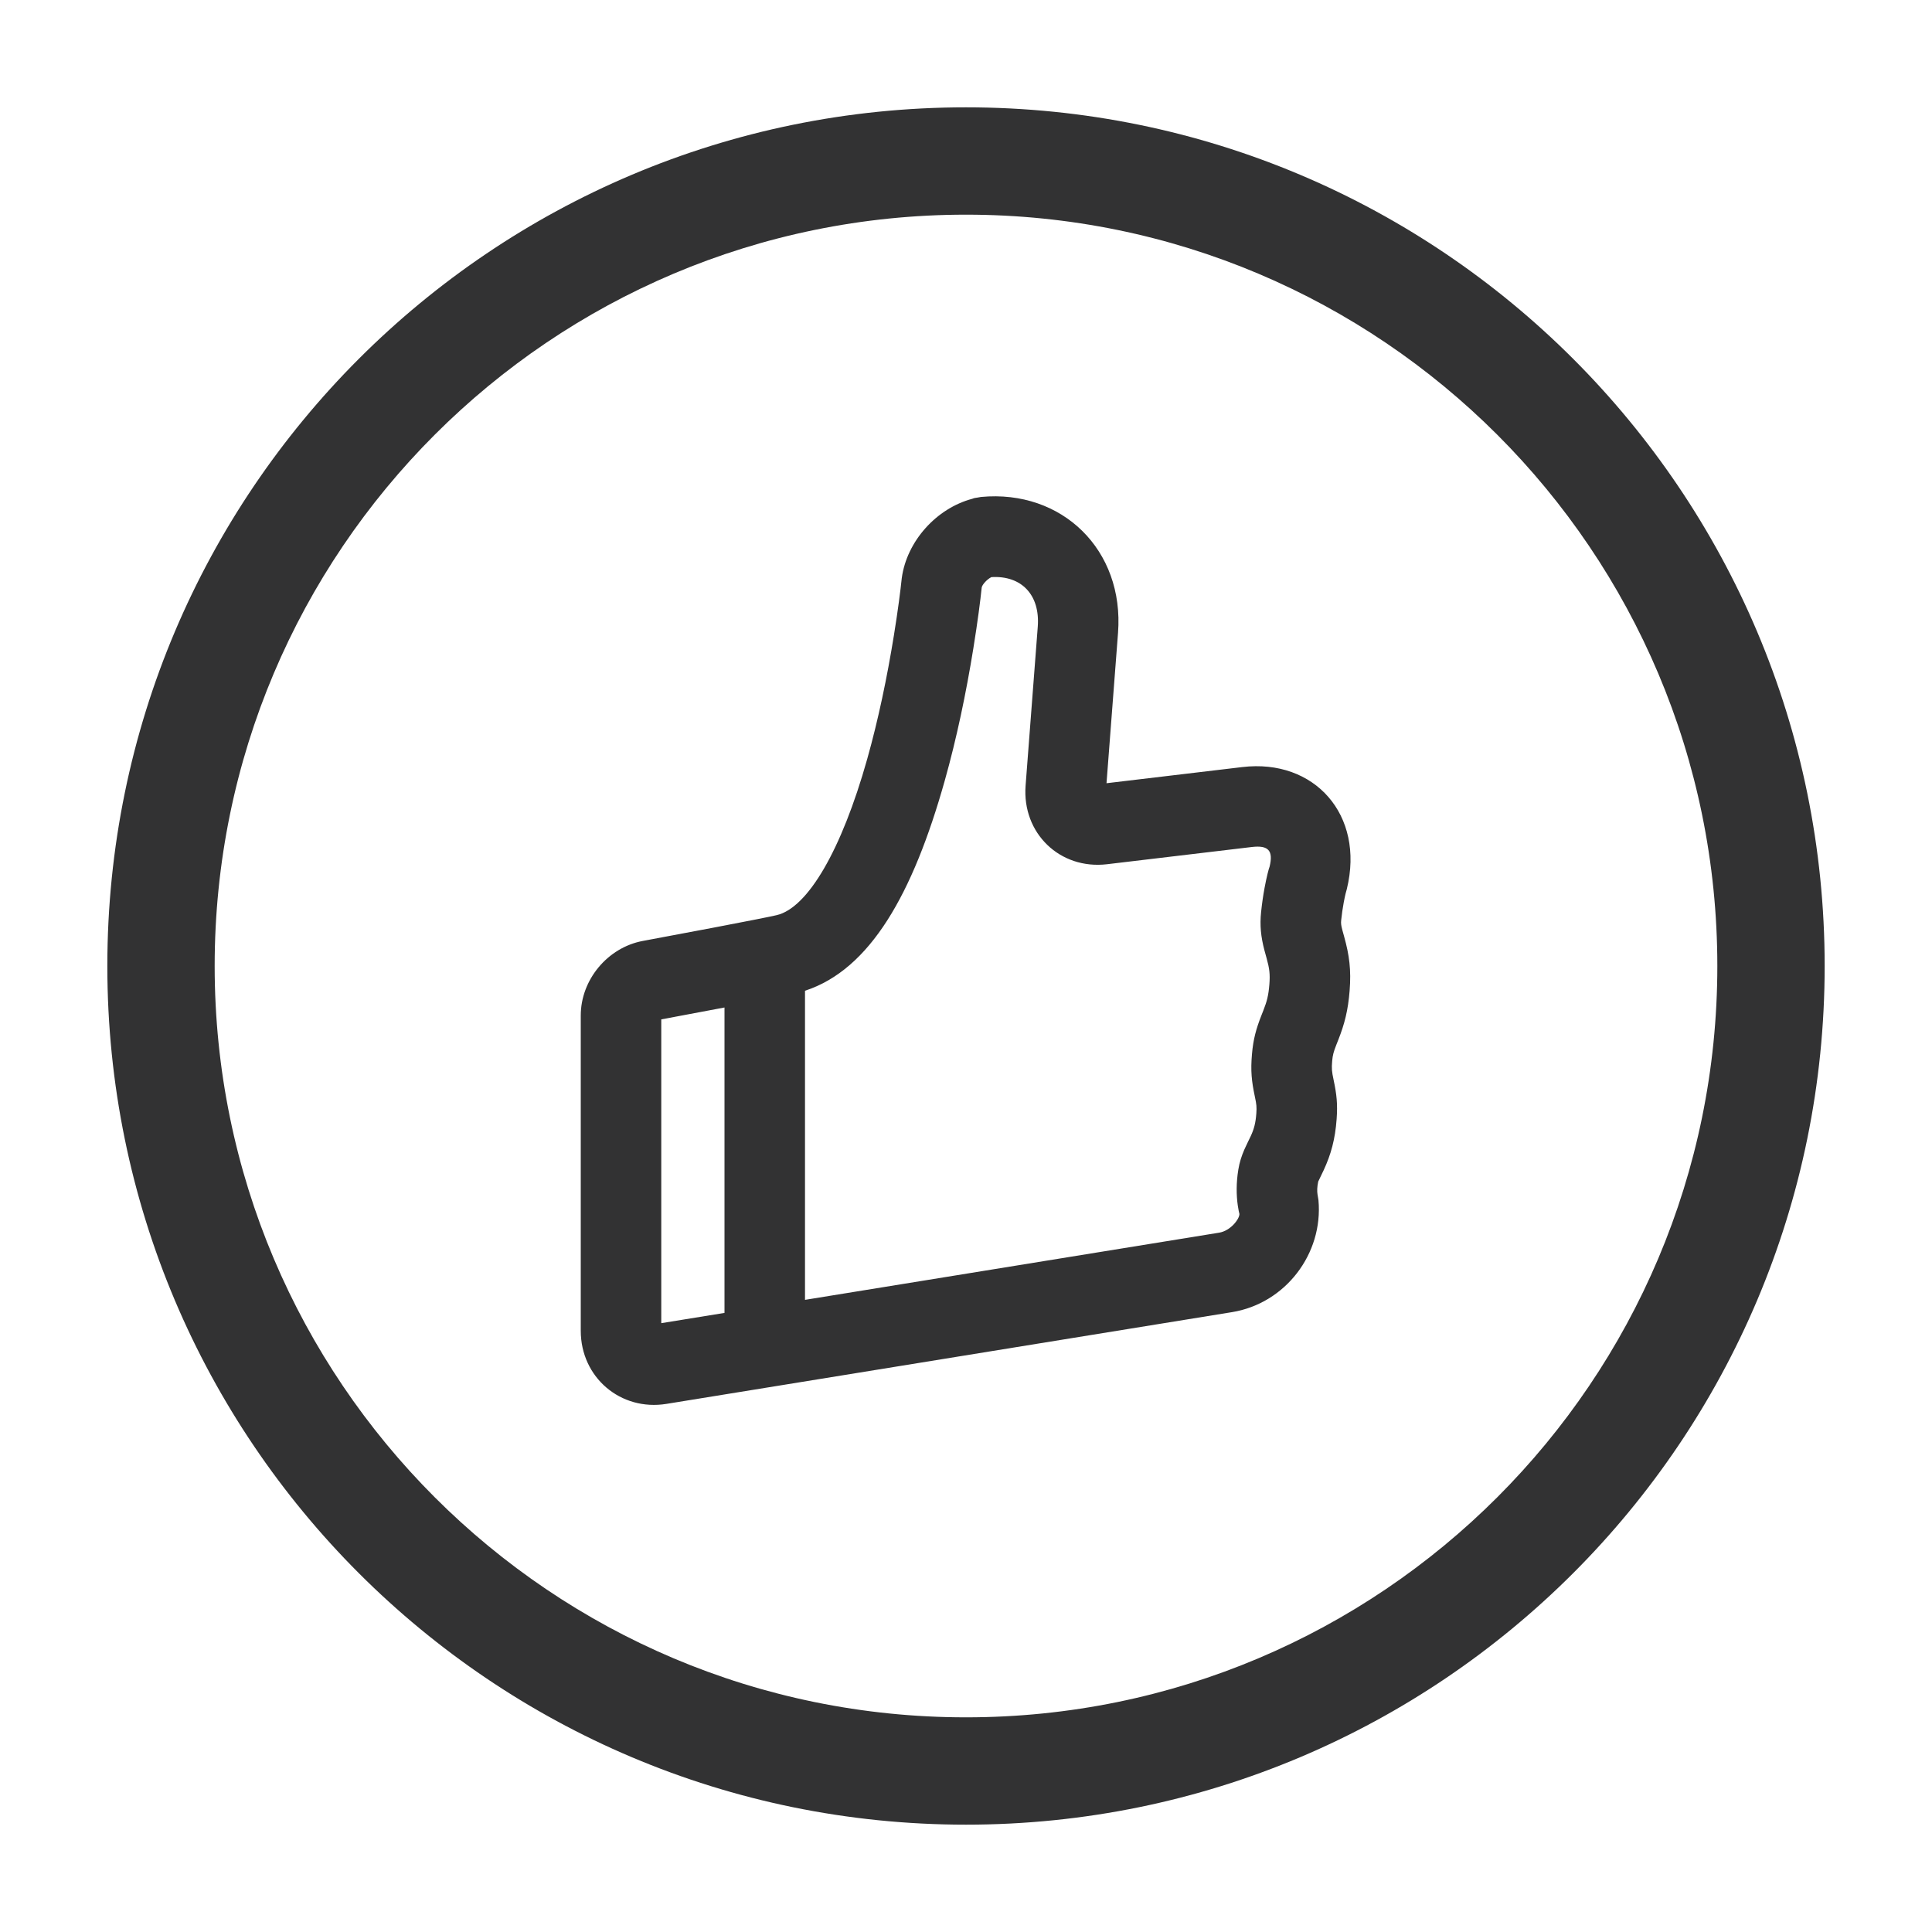
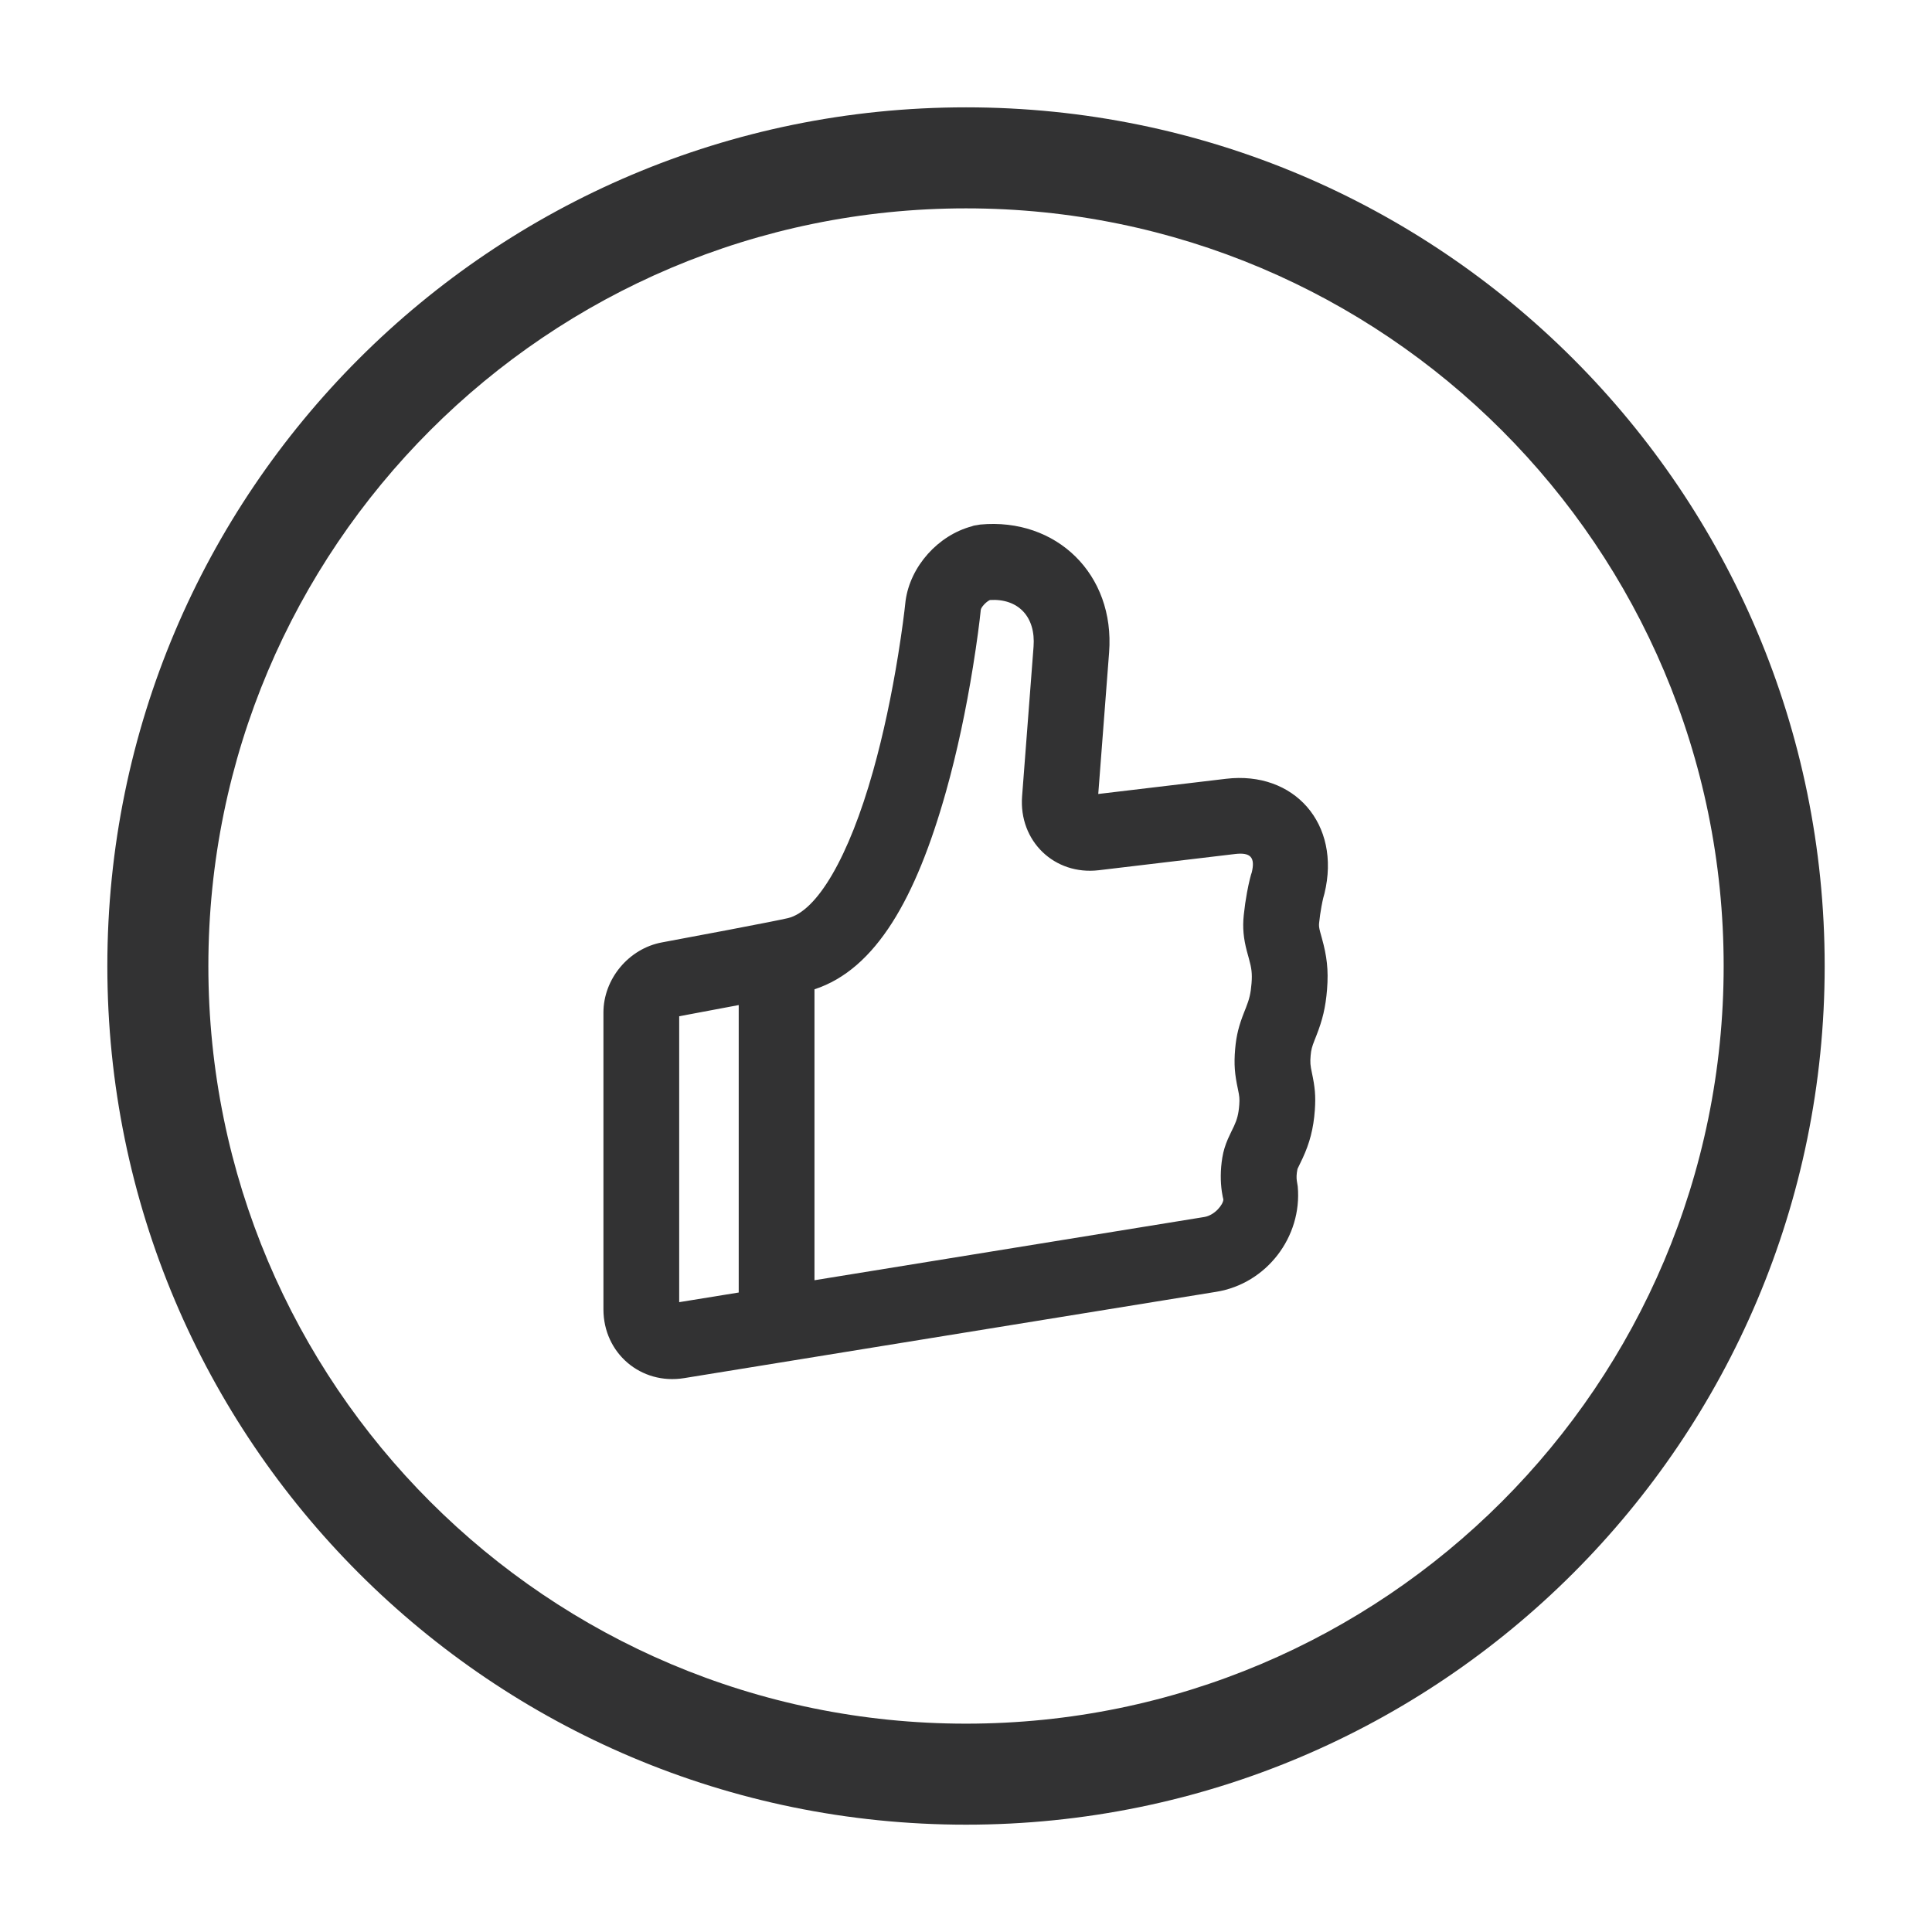
<svg xmlns="http://www.w3.org/2000/svg" width="1000" height="1000">
-   <path d="M416.667 672.802l214.343-34.769c5.886-.955 10.484-6.962 10.523-9.655-.348-1.39-.348-1.39-.834-4.266-.81-5.57-.863-11.914.267-18.794.593-3.623 1.626-6.88 3.09-10.268.785-1.812 3.172-6.67 3.31-6.969 1.697-3.663 2.55-6.742 2.914-11.841.233-3.266.093-4.57-.75-8.545-1.733-8.16-2.256-13.456-1.511-22.1.658-7.637 2.12-13.019 4.92-20.128l1.008-2.548c1.855-4.729 2.623-7.739 3.078-13.398.425-5.363.036-8.266-1.452-13.625-.525-1.869-.525-1.869-1.142-4.158-1.773-6.815-2.427-12.678-1.68-19.749.457-4.389 1.06-8.518 1.774-12.372 1.084-5.85 2.236-10.187 2.62-11.059 1.994-8.273-.606-11.174-9.213-10.148l-74.928 8.913c-24.426 2.885-44.022-16.06-42.162-40.656l6.303-82.286c1.26-16.453-8.407-26.587-23.98-25.668-2.165.995-4.829 3.925-5.038 5.399-.65 6.412-2.043 17.36-4.304 31.36-3.767 23.335-8.66 46.692-14.835 68.64-16.482 58.568-38.56 97.678-72.321 108.697v159.993zM375 679.562V521.477a8889.245 8889.245 0 0 1-32.731 6.156V684.87L375 679.56zm125 209.327c214.777 0 388.889-174.112 388.889-388.889 0-214.777-174.112-388.889-388.889-388.889-214.777 0-388.889 174.112-388.889 388.889 0 214.777 174.112 388.889 388.889 388.889zm0 55.555C254.54 944.444 55.556 745.46 55.556 500S254.54 55.556 500 55.556 944.444 254.54 944.444 500 745.46 944.444 500 944.444zm-51.121-551.619c5.7-20.253 10.277-42.112 13.81-63.994 2.12-13.129 3.411-23.281 4.066-29.615 2.574-19.041 17.896-36.11 36.527-41.052.853-.38 1.739-.502 2.621-.61.618-.123 1.24-.234 1.864-.33 41.98-3.952 74.21 27.428 70.923 70.34l-5.962 77.831 70.278-8.36c37.332-4.448 63.459 24.7 54.125 63.088-.287.848-.929 3.264-1.637 7.088-.517 2.786-.96 5.825-1.304 9.127-.16 1.519-.044 2.567.565 4.906.404 1.498.404 1.498.967 3.509 2.687 9.68 3.7 17.221 2.837 28.083-.812 10.115-2.571 17.009-5.821 25.297-.557 1.408-.557 1.408-1.03 2.598-1.448 3.679-1.914 5.395-2.177 8.44-.339 3.935-.195 5.389.723 9.715 1.618 7.619 2.144 12.518 1.587 20.318-.742 10.412-2.943 18.349-6.666 26.388-.524 1.13-2.574 5.303-2.874 5.997-.612 2.875-.595 4.976-.369 6.532.069.38.069.38.5 3.082 2.535 27.761-17.15 53.48-44.75 57.959l-292.717 47.483c-23.73 3.846-44.363-13.7-44.363-37.833V525.615c0-18.503 13.926-35.205 32.136-38.59a8771.5 8771.5 0 0 0 35.758-6.723l1.342-.256c16.87-3.214 28.674-5.54 32.197-6.37 16.078-3.79 33.55-33.608 46.844-80.85z" fill="#323233" fill-rule="nonzero" />
+   <path d="M421.574 662.643l201.735-32.724c5.54-.9 9.867-6.553 9.904-9.087-.328-1.31-.328-1.31-.786-4.015-.761-5.243-.811-11.213.252-17.69.559-3.408 1.53-6.474 2.91-9.663.737-1.706 2.983-6.277 3.114-6.559 1.597-3.448 2.4-6.345 2.742-11.145.22-3.073.088-4.3-.706-8.042-1.63-7.68-2.123-12.664-1.422-20.8.62-7.187 1.996-12.253 4.63-18.944.509-1.282.509-1.282.95-2.398 1.746-4.45 2.469-7.284 2.896-12.61.4-5.048.034-7.78-1.366-12.824-.494-1.758-.494-1.758-1.075-3.913-1.669-6.415-2.284-11.932-1.582-18.587.431-4.131.998-8.017 1.67-11.645 1.02-5.506 2.105-9.587 2.467-10.408 1.876-7.786-.571-10.516-8.671-9.551l-70.52 8.388c-22.99 2.716-41.434-15.115-39.683-38.264l5.932-77.446c1.187-15.485-7.912-25.023-22.57-24.158-2.037.937-4.544 3.695-4.741 5.081-.613 6.035-1.923 16.34-4.05 29.517-3.547 21.962-8.15 43.945-13.964 64.602-15.511 55.122-36.291 91.932-68.066 102.303v150.582zm-39.216 6.361V520.22a8366.294 8366.294 0 0 1-30.806 5.793v147.988l30.806-4.997zm69.533-269.87c5.364-19.062 9.673-39.635 12.998-60.23 1.995-12.356 3.21-21.911 3.826-27.872 2.423-17.922 16.843-33.987 34.379-38.637.802-.358 1.637-.473 2.467-.574.582-.117 1.166-.22 1.754-.312 39.512-3.719 69.846 25.815 66.752 66.203l-5.612 73.253 66.144-7.868c35.136-4.187 59.726 23.246 50.942 59.377-.271.798-.875 3.071-1.542 6.67a109.56 109.56 0 0 0-1.227 8.59c-.15 1.43-.04 2.417.532 4.619.38 1.41.38 1.41.91 3.301 2.53 9.111 3.482 16.21 2.67 26.432-.764 9.52-2.42 16.008-5.479 23.808l-.968 2.446c-1.363 3.463-1.802 5.078-2.05 7.944-.318 3.703-.183 5.072.681 9.143 1.522 7.17 2.017 11.782 1.494 19.123-.699 9.8-2.77 17.27-6.275 24.836-.492 1.063-2.422 4.99-2.705 5.644-.576 2.706-.56 4.684-.346 6.148.064.357.064.357.47 2.9 2.386 26.129-16.14 50.336-42.118 54.55l-275.498 44.69c-22.335 3.62-41.754-12.895-41.754-35.608V524.114c0-17.415 13.107-33.135 30.246-36.32a8255.487 8255.487 0 0 0 33.654-6.329l1.264-.24c15.877-3.025 26.987-5.215 30.303-5.996 15.132-3.567 31.576-31.631 44.088-76.094zm48.114 545.316c-245.46 0-444.445-198.985-444.445-444.445 0-245.46 198.985-444.445 444.445-444.445 245.46 0 444.445 198.985 444.445 444.445 0 245.46-198.985 444.445-444.445 444.445zm0-52.288c216.583 0 392.157-175.574 392.157-392.157 0-216.583-175.574-392.157-392.157-392.157-216.583 0-392.157 175.574-392.157 392.157 0 216.583 175.574 392.157 392.157 392.157z" fill="#323233" fill-rule="nonzero" />
</svg>
